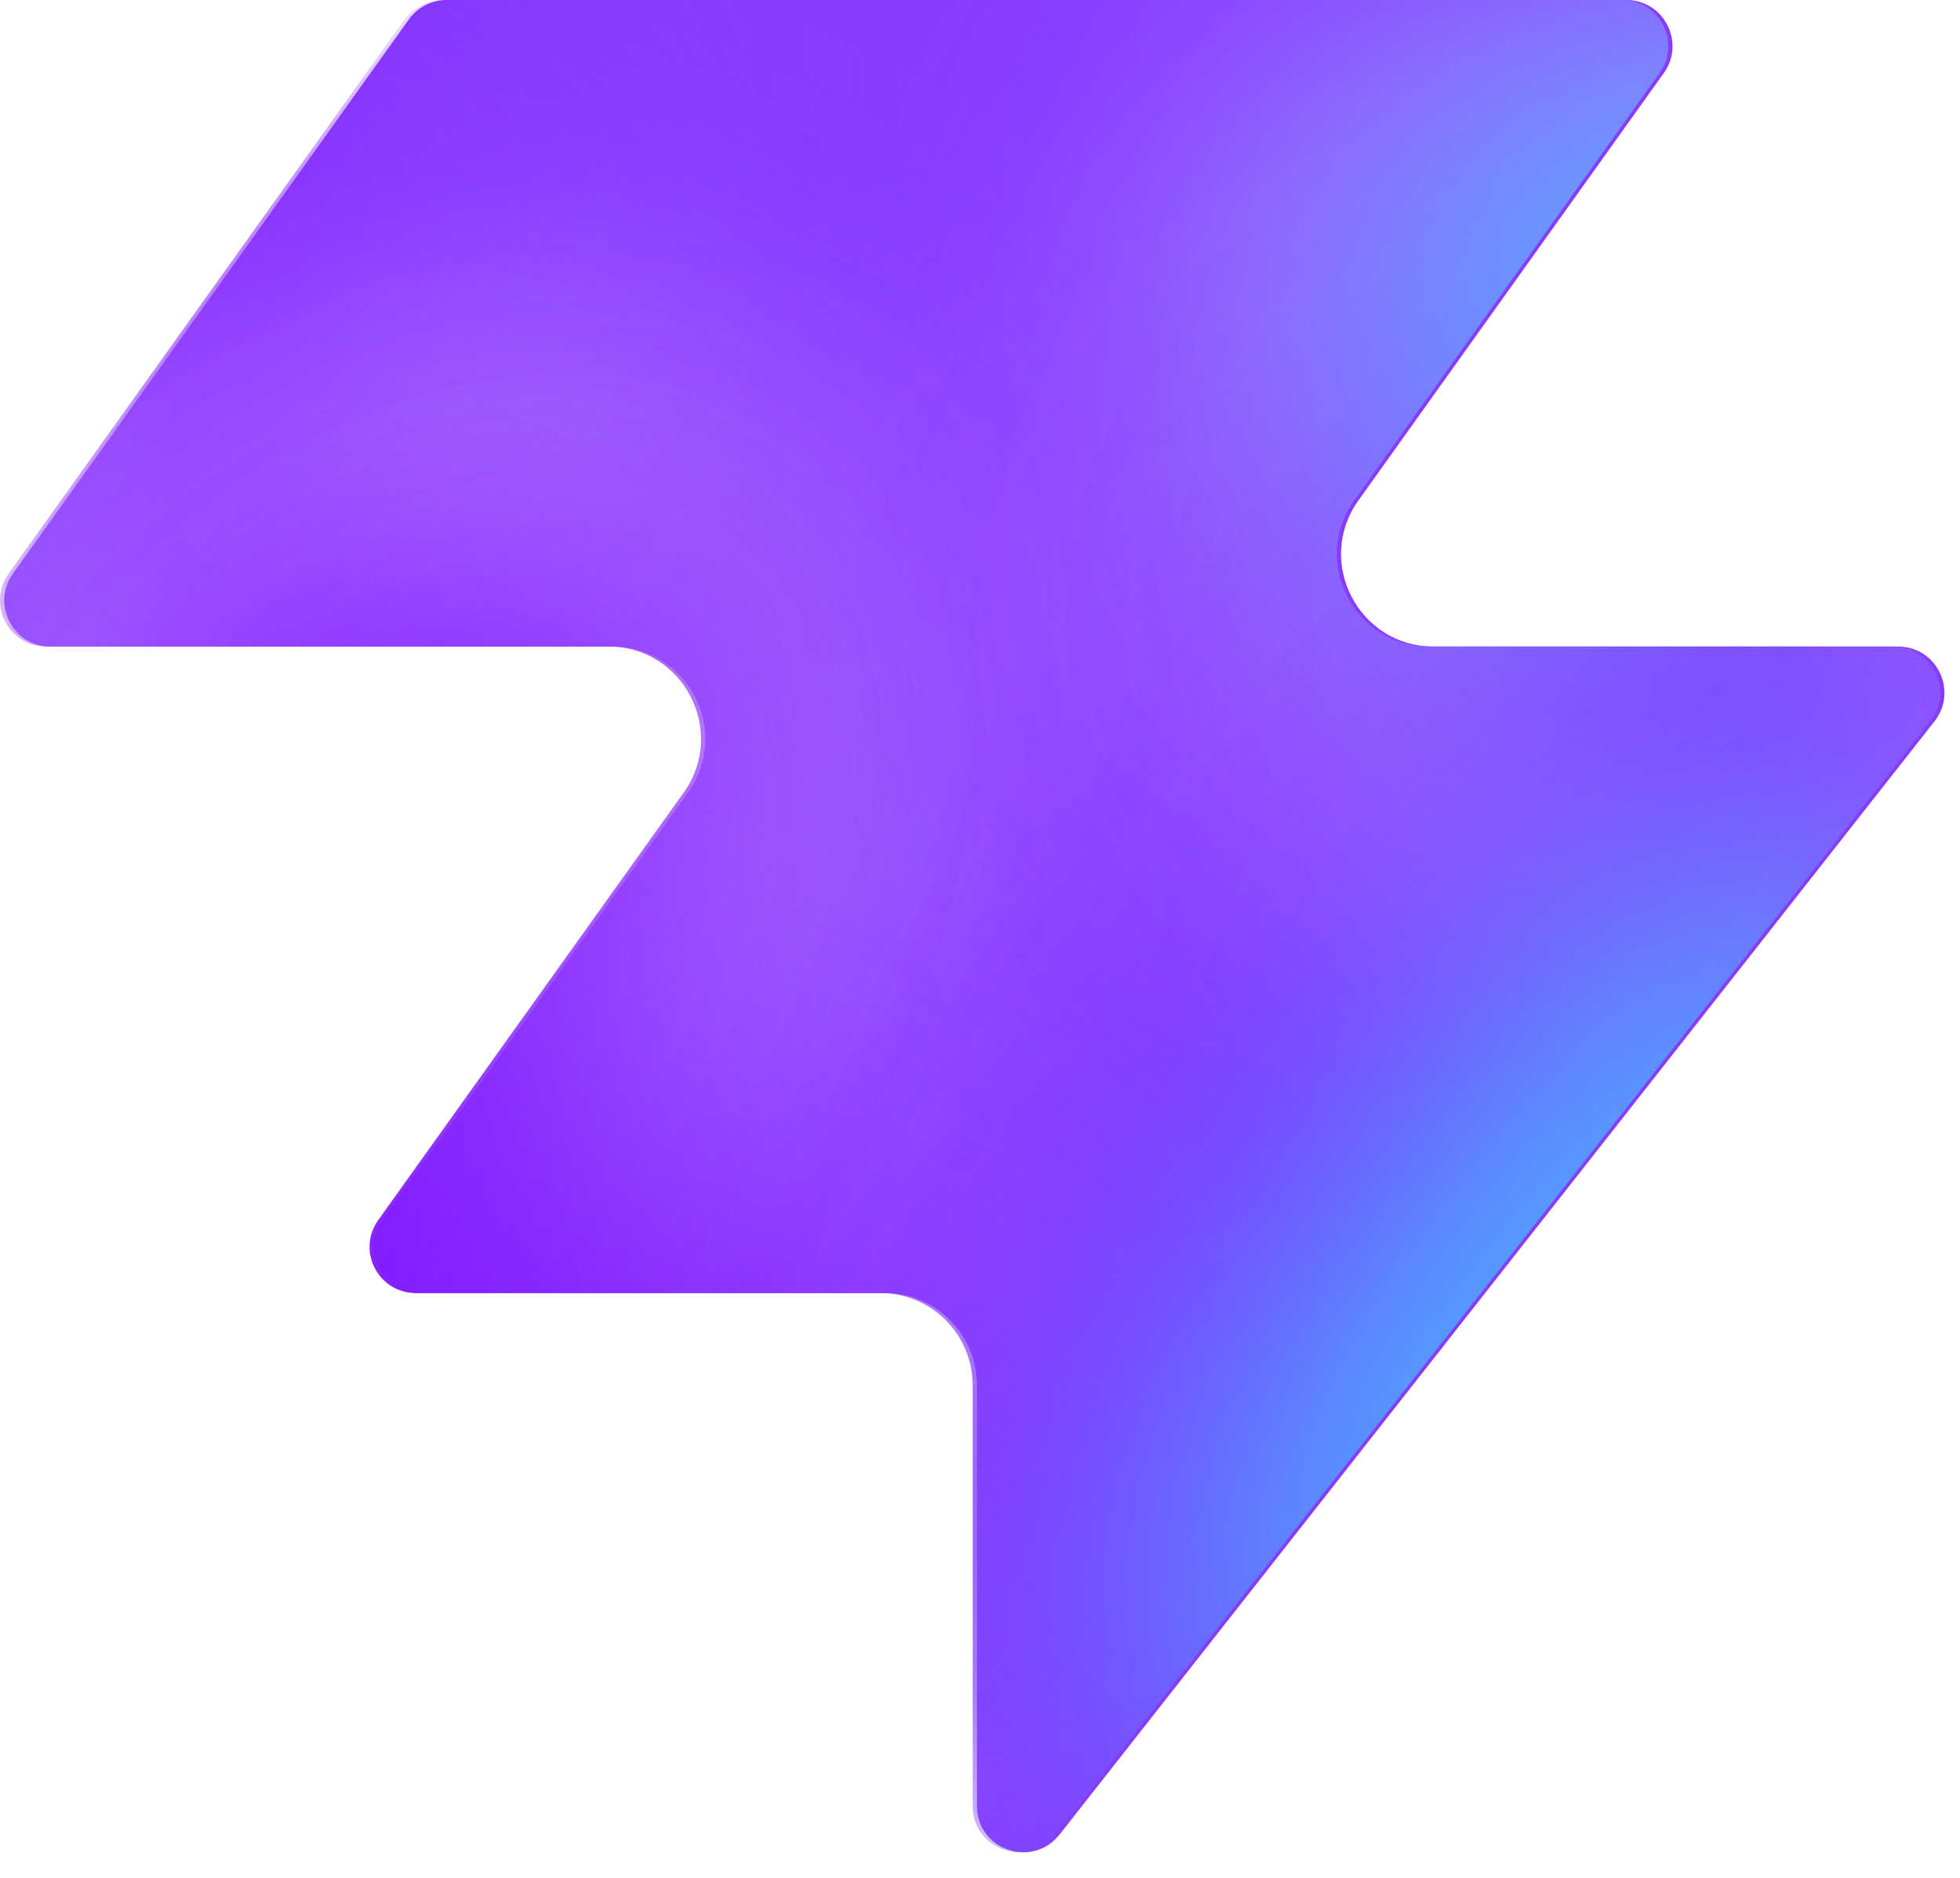
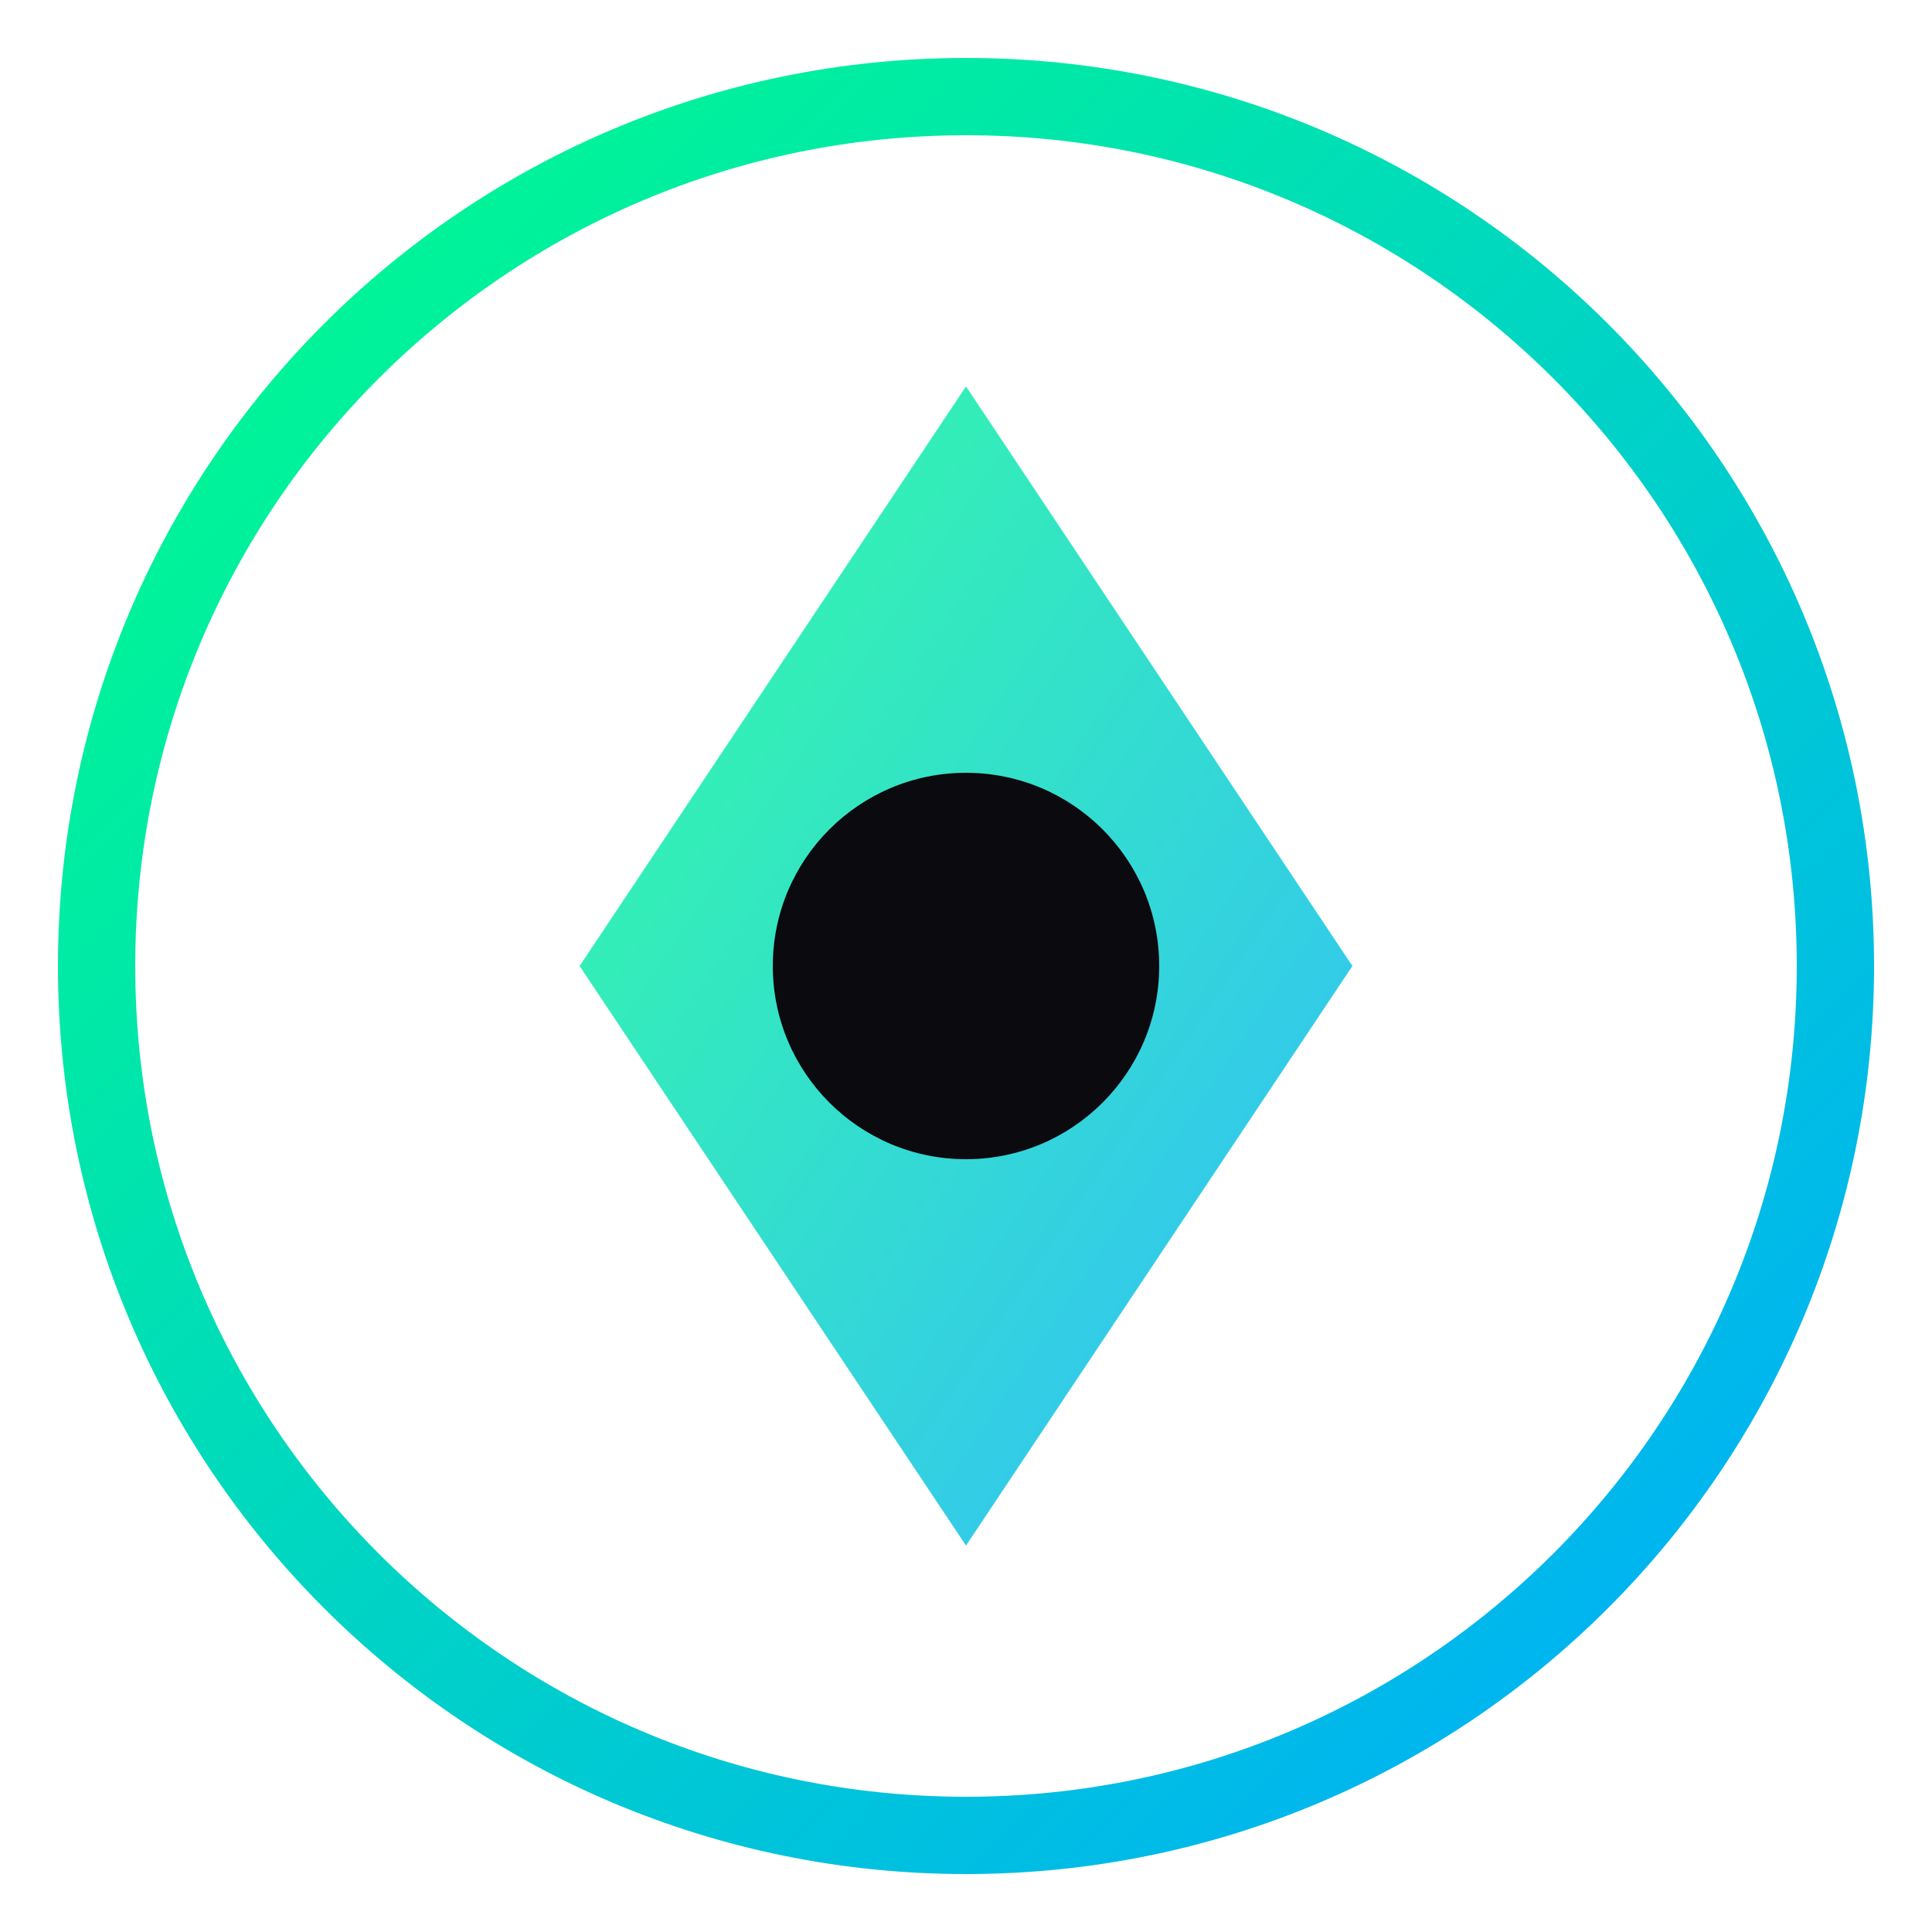
- <svg xmlns="http://www.w3.org/2000/svg" width="48" height="46" fill="none" viewBox="0 0 48 46">
-   <path fill="#863bff" d="M25.946 44.938c-.664.845-2.021.375-2.021-.698V33.937a2.26 2.26 0 0 0-2.262-2.262H10.287c-.92 0-1.456-1.04-.92-1.788l7.48-10.471c1.07-1.497 0-3.578-1.842-3.578H1.237c-.92 0-1.456-1.04-.92-1.788L10.013.474c.214-.297.556-.474.92-.474h28.894c.92 0 1.456 1.04.92 1.788l-7.48 10.471c-1.07 1.498 0 3.579 1.842 3.579h11.377c.943 0 1.473 1.088.89 1.83L25.947 44.94z" style="fill:#863bff;fill:color(display-p3 .525 .23 1);fill-opacity:1" />
-   <mask id="a" width="48" height="46" x="0" y="0" maskUnits="userSpaceOnUse" style="mask-type:alpha">
-     <path fill="#000" d="M25.842 44.938c-.664.844-2.021.375-2.021-.698V33.937a2.26 2.26 0 0 0-2.262-2.262H10.183c-.92 0-1.456-1.04-.92-1.788l7.48-10.471c1.07-1.498 0-3.579-1.842-3.579H1.133c-.92 0-1.456-1.04-.92-1.787L9.91.473c.214-.297.556-.474.92-.474h28.894c.92 0 1.456 1.04.92 1.788l-7.48 10.471c-1.07 1.498 0 3.578 1.842 3.578h11.377c.943 0 1.473 1.088.89 1.832L25.843 44.94z" style="fill:#000;fill-opacity:1" />
-   </mask>
-   <g mask="url(#a)">
-     <g filter="url(#b)">
-       <ellipse cx="5.508" cy="14.704" fill="#ede6ff" rx="5.508" ry="14.704" style="fill:#ede6ff;fill:color(display-p3 .927 .903 1);fill-opacity:1" transform="matrix(.00324 1 1 -.00324 -4.47 31.516)" />
-     </g>
-     <g filter="url(#c)">
-       <ellipse cx="10.399" cy="29.851" fill="#ede6ff" rx="10.399" ry="29.851" style="fill:#ede6ff;fill:color(display-p3 .927 .903 1);fill-opacity:1" transform="matrix(.00324 1 1 -.00324 -39.328 7.883)" />
-     </g>
-     <g filter="url(#d)">
-       <ellipse cx="5.508" cy="30.487" fill="#7e14ff" rx="5.508" ry="30.487" style="fill:#7e14ff;fill:color(display-p3 .492 .077 1);fill-opacity:1" transform="rotate(89.814 -25.913 -14.639)scale(1 -1)" />
-     </g>
-     <g filter="url(#e)">
-       <ellipse cx="5.508" cy="30.599" fill="#7e14ff" rx="5.508" ry="30.599" style="fill:#7e14ff;fill:color(display-p3 .492 .077 1);fill-opacity:1" transform="rotate(89.814 -32.644 -3.334)scale(1 -1)" />
-     </g>
-     <g filter="url(#f)">
-       <ellipse cx="5.508" cy="30.599" fill="#7e14ff" rx="5.508" ry="30.599" style="fill:#7e14ff;fill:color(display-p3 .492 .077 1);fill-opacity:1" transform="matrix(.00324 1 1 -.00324 -34.34 30.47)" />
-     </g>
-     <g filter="url(#g)">
-       <ellipse cx="14.072" cy="22.078" fill="#ede6ff" rx="14.072" ry="22.078" style="fill:#ede6ff;fill:color(display-p3 .927 .903 1);fill-opacity:1" transform="rotate(93.35 24.506 48.493)scale(-1 1)" />
-     </g>
-     <g filter="url(#h)">
-       <ellipse cx="3.47" cy="21.501" fill="#7e14ff" rx="3.47" ry="21.501" style="fill:#7e14ff;fill:color(display-p3 .492 .077 1);fill-opacity:1" transform="rotate(89.009 28.708 47.59)scale(-1 1)" />
-     </g>
-     <g filter="url(#i)">
-       <ellipse cx="3.47" cy="21.501" fill="#7e14ff" rx="3.47" ry="21.501" style="fill:#7e14ff;fill:color(display-p3 .492 .077 1);fill-opacity:1" transform="rotate(89.009 28.708 47.59)scale(-1 1)" />
-     </g>
-     <g filter="url(#j)">
-       <ellipse cx=".387" cy="8.972" fill="#7e14ff" rx="4.407" ry="29.108" style="fill:#7e14ff;fill:color(display-p3 .492 .077 1);fill-opacity:1" transform="rotate(39.51 .387 8.972)" />
-     </g>
-     <g filter="url(#k)">
-       <ellipse cx="47.523" cy="-6.092" fill="#7e14ff" rx="4.407" ry="29.108" style="fill:#7e14ff;fill:color(display-p3 .492 .077 1);fill-opacity:1" transform="rotate(37.892 47.523 -6.092)" />
-     </g>
-     <g filter="url(#l)">
-       <ellipse cx="41.412" cy="6.333" fill="#47bfff" rx="5.971" ry="9.665" style="fill:#47bfff;fill:color(display-p3 .28 .748 1);fill-opacity:1" transform="rotate(37.892 41.412 6.333)" />
-     </g>
-     <g filter="url(#m)">
-       <ellipse cx="-1.879" cy="38.332" fill="#7e14ff" rx="4.407" ry="29.108" style="fill:#7e14ff;fill:color(display-p3 .492 .077 1);fill-opacity:1" transform="rotate(37.892 -1.88 38.332)" />
-     </g>
-     <g filter="url(#n)">
-       <ellipse cx="-1.879" cy="38.332" fill="#7e14ff" rx="4.407" ry="29.108" style="fill:#7e14ff;fill:color(display-p3 .492 .077 1);fill-opacity:1" transform="rotate(37.892 -1.88 38.332)" />
-     </g>
-     <g filter="url(#o)">
-       <ellipse cx="35.651" cy="29.907" fill="#7e14ff" rx="4.407" ry="29.108" style="fill:#7e14ff;fill:color(display-p3 .492 .077 1);fill-opacity:1" transform="rotate(37.892 35.651 29.907)" />
-     </g>
-     <g filter="url(#p)">
-       <ellipse cx="38.418" cy="32.4" fill="#47bfff" rx="5.971" ry="15.297" style="fill:#47bfff;fill:color(display-p3 .28 .748 1);fill-opacity:1" transform="rotate(37.892 38.418 32.4)" />
-     </g>
-   </g>
+ <svg xmlns="http://www.w3.org/2000/svg" viewBox="0 0 100 100">
  <defs>
-     <filter id="b" width="60.045" height="41.654" x="-19.77" y="16.149" color-interpolation-filters="sRGB" filterUnits="userSpaceOnUse">
-       <feFlood flood-opacity="0" result="BackgroundImageFix" />
-       <feBlend in="SourceGraphic" in2="BackgroundImageFix" result="shape" />
-       <feGaussianBlur result="effect1_foregroundBlur_2002_17158" stdDeviation="7.659" />
-     </filter>
-     <filter id="c" width="90.34" height="51.437" x="-54.613" y="-7.533" color-interpolation-filters="sRGB" filterUnits="userSpaceOnUse">
-       <feFlood flood-opacity="0" result="BackgroundImageFix" />
-       <feBlend in="SourceGraphic" in2="BackgroundImageFix" result="shape" />
-       <feGaussianBlur result="effect1_foregroundBlur_2002_17158" stdDeviation="7.659" />
-     </filter>
-     <filter id="d" width="79.355" height="29.4" x="-49.64" y="2.03" color-interpolation-filters="sRGB" filterUnits="userSpaceOnUse">
-       <feFlood flood-opacity="0" result="BackgroundImageFix" />
-       <feBlend in="SourceGraphic" in2="BackgroundImageFix" result="shape" />
-       <feGaussianBlur result="effect1_foregroundBlur_2002_17158" stdDeviation="4.596" />
-     </filter>
-     <filter id="e" width="79.579" height="29.4" x="-45.045" y="20.029" color-interpolation-filters="sRGB" filterUnits="userSpaceOnUse">
-       <feFlood flood-opacity="0" result="BackgroundImageFix" />
-       <feBlend in="SourceGraphic" in2="BackgroundImageFix" result="shape" />
-       <feGaussianBlur result="effect1_foregroundBlur_2002_17158" stdDeviation="4.596" />
-     </filter>
-     <filter id="f" width="79.579" height="29.4" x="-43.513" y="21.178" color-interpolation-filters="sRGB" filterUnits="userSpaceOnUse">
-       <feFlood flood-opacity="0" result="BackgroundImageFix" />
-       <feBlend in="SourceGraphic" in2="BackgroundImageFix" result="shape" />
-       <feGaussianBlur result="effect1_foregroundBlur_2002_17158" stdDeviation="4.596" />
-     </filter>
-     <filter id="g" width="74.749" height="58.852" x="15.756" y="-17.901" color-interpolation-filters="sRGB" filterUnits="userSpaceOnUse">
-       <feFlood flood-opacity="0" result="BackgroundImageFix" />
-       <feBlend in="SourceGraphic" in2="BackgroundImageFix" result="shape" />
-       <feGaussianBlur result="effect1_foregroundBlur_2002_17158" stdDeviation="7.659" />
-     </filter>
-     <filter id="h" width="61.377" height="25.362" x="23.548" y="2.284" color-interpolation-filters="sRGB" filterUnits="userSpaceOnUse">
-       <feFlood flood-opacity="0" result="BackgroundImageFix" />
-       <feBlend in="SourceGraphic" in2="BackgroundImageFix" result="shape" />
-       <feGaussianBlur result="effect1_foregroundBlur_2002_17158" stdDeviation="4.596" />
-     </filter>
-     <filter id="i" width="61.377" height="25.362" x="23.548" y="2.284" color-interpolation-filters="sRGB" filterUnits="userSpaceOnUse">
-       <feFlood flood-opacity="0" result="BackgroundImageFix" />
-       <feBlend in="SourceGraphic" in2="BackgroundImageFix" result="shape" />
-       <feGaussianBlur result="effect1_foregroundBlur_2002_17158" stdDeviation="4.596" />
-     </filter>
-     <filter id="j" width="56.045" height="63.649" x="-27.636" y="-22.853" color-interpolation-filters="sRGB" filterUnits="userSpaceOnUse">
-       <feFlood flood-opacity="0" result="BackgroundImageFix" />
-       <feBlend in="SourceGraphic" in2="BackgroundImageFix" result="shape" />
-       <feGaussianBlur result="effect1_foregroundBlur_2002_17158" stdDeviation="4.596" />
-     </filter>
-     <filter id="k" width="54.814" height="64.646" x="20.116" y="-38.415" color-interpolation-filters="sRGB" filterUnits="userSpaceOnUse">
-       <feFlood flood-opacity="0" result="BackgroundImageFix" />
-       <feBlend in="SourceGraphic" in2="BackgroundImageFix" result="shape" />
-       <feGaussianBlur result="effect1_foregroundBlur_2002_17158" stdDeviation="4.596" />
-     </filter>
-     <filter id="l" width="33.541" height="35.313" x="24.641" y="-11.323" color-interpolation-filters="sRGB" filterUnits="userSpaceOnUse">
-       <feFlood flood-opacity="0" result="BackgroundImageFix" />
-       <feBlend in="SourceGraphic" in2="BackgroundImageFix" result="shape" />
-       <feGaussianBlur result="effect1_foregroundBlur_2002_17158" stdDeviation="4.596" />
-     </filter>
-     <filter id="m" width="54.814" height="64.646" x="-29.286" y="6.009" color-interpolation-filters="sRGB" filterUnits="userSpaceOnUse">
-       <feFlood flood-opacity="0" result="BackgroundImageFix" />
-       <feBlend in="SourceGraphic" in2="BackgroundImageFix" result="shape" />
-       <feGaussianBlur result="effect1_foregroundBlur_2002_17158" stdDeviation="4.596" />
-     </filter>
-     <filter id="n" width="54.814" height="64.646" x="-29.286" y="6.009" color-interpolation-filters="sRGB" filterUnits="userSpaceOnUse">
-       <feFlood flood-opacity="0" result="BackgroundImageFix" />
-       <feBlend in="SourceGraphic" in2="BackgroundImageFix" result="shape" />
-       <feGaussianBlur result="effect1_foregroundBlur_2002_17158" stdDeviation="4.596" />
-     </filter>
-     <filter id="o" width="54.814" height="64.646" x="8.244" y="-2.416" color-interpolation-filters="sRGB" filterUnits="userSpaceOnUse">
-       <feFlood flood-opacity="0" result="BackgroundImageFix" />
-       <feBlend in="SourceGraphic" in2="BackgroundImageFix" result="shape" />
-       <feGaussianBlur result="effect1_foregroundBlur_2002_17158" stdDeviation="4.596" />
-     </filter>
-     <filter id="p" width="39.409" height="43.623" x="18.713" y="10.588" color-interpolation-filters="sRGB" filterUnits="userSpaceOnUse">
-       <feFlood flood-opacity="0" result="BackgroundImageFix" />
-       <feBlend in="SourceGraphic" in2="BackgroundImageFix" result="shape" />
-       <feGaussianBlur result="effect1_foregroundBlur_2002_17158" stdDeviation="4.596" />
-     </filter>
+     <linearGradient id="grad" x1="0%" y1="0%" x2="100%" y2="100%">
+       <stop offset="0%" style="stop-color:#00ff88;stop-opacity:1" />
+       <stop offset="100%" style="stop-color:#00aaff;stop-opacity:1" />
+     </linearGradient>
  </defs>
+   <circle cx="50" cy="50" r="45" fill="none" stroke="url(#grad)" stroke-width="4" />
+   <path d="M50 20 L70 50 L50 80 L30 50 Z" fill="url(#grad)" opacity="0.8" />
+   <circle cx="50" cy="50" r="10" fill="#0a0a0f" />
</svg>
